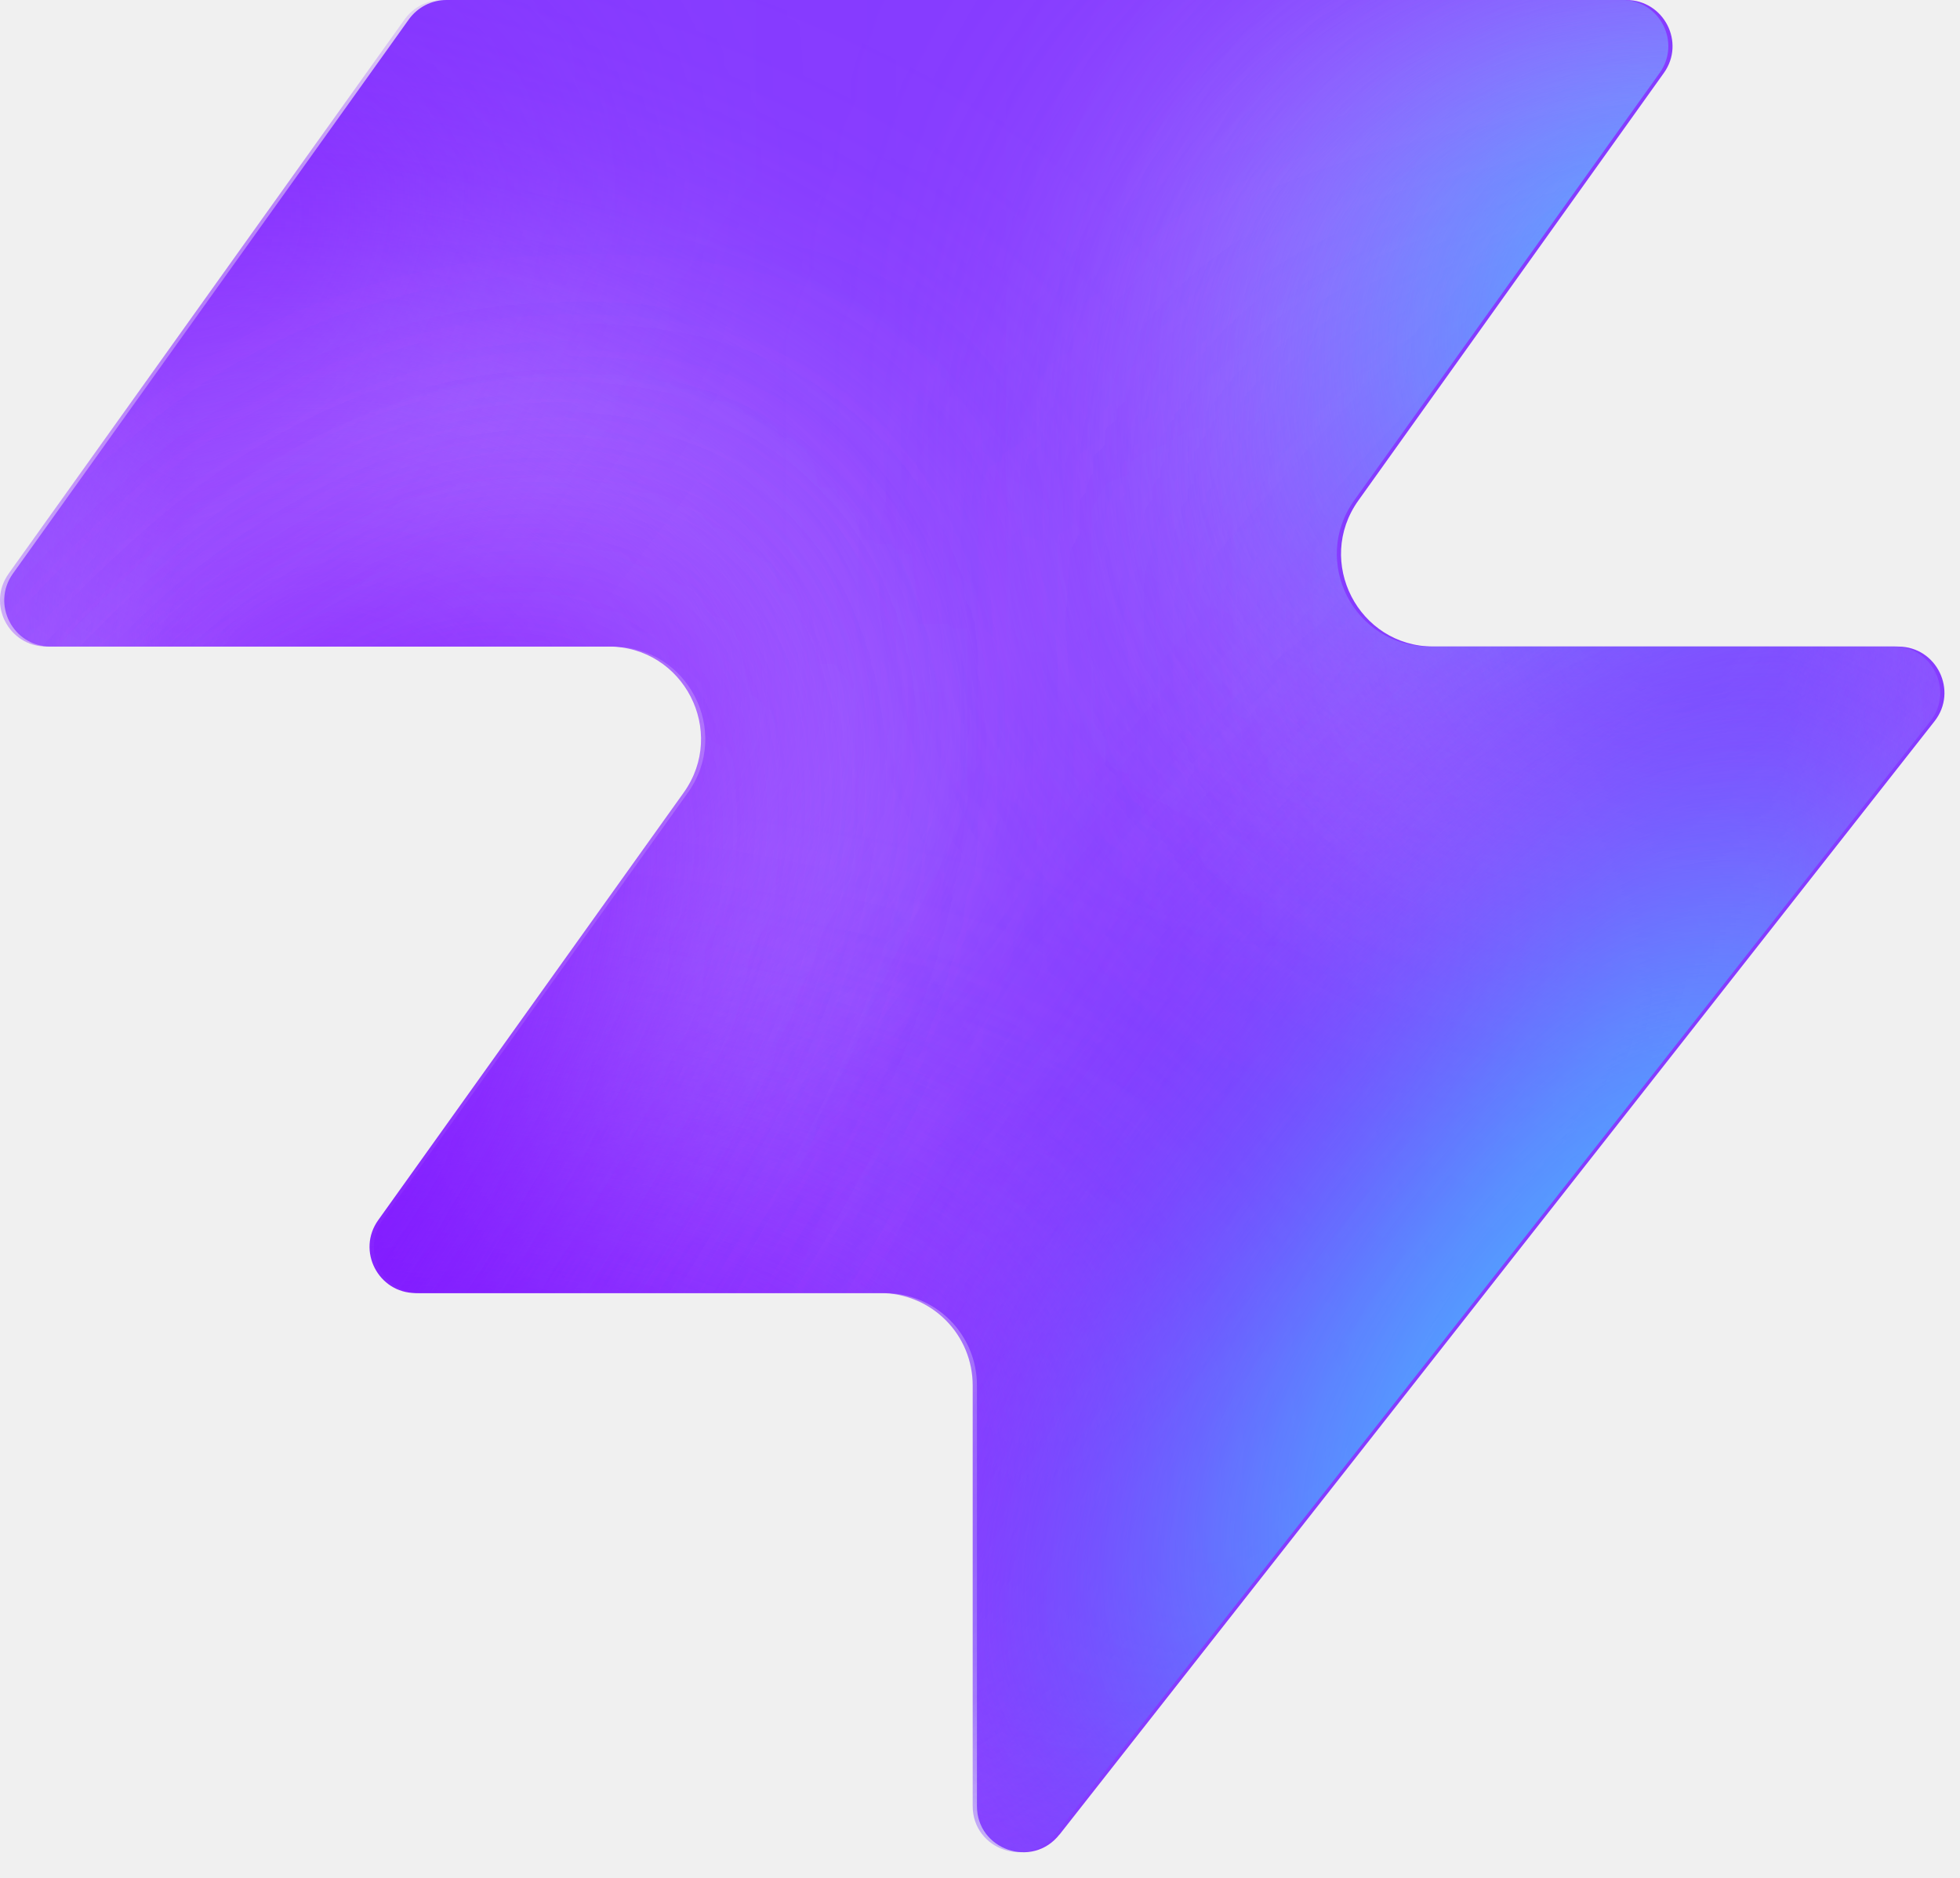
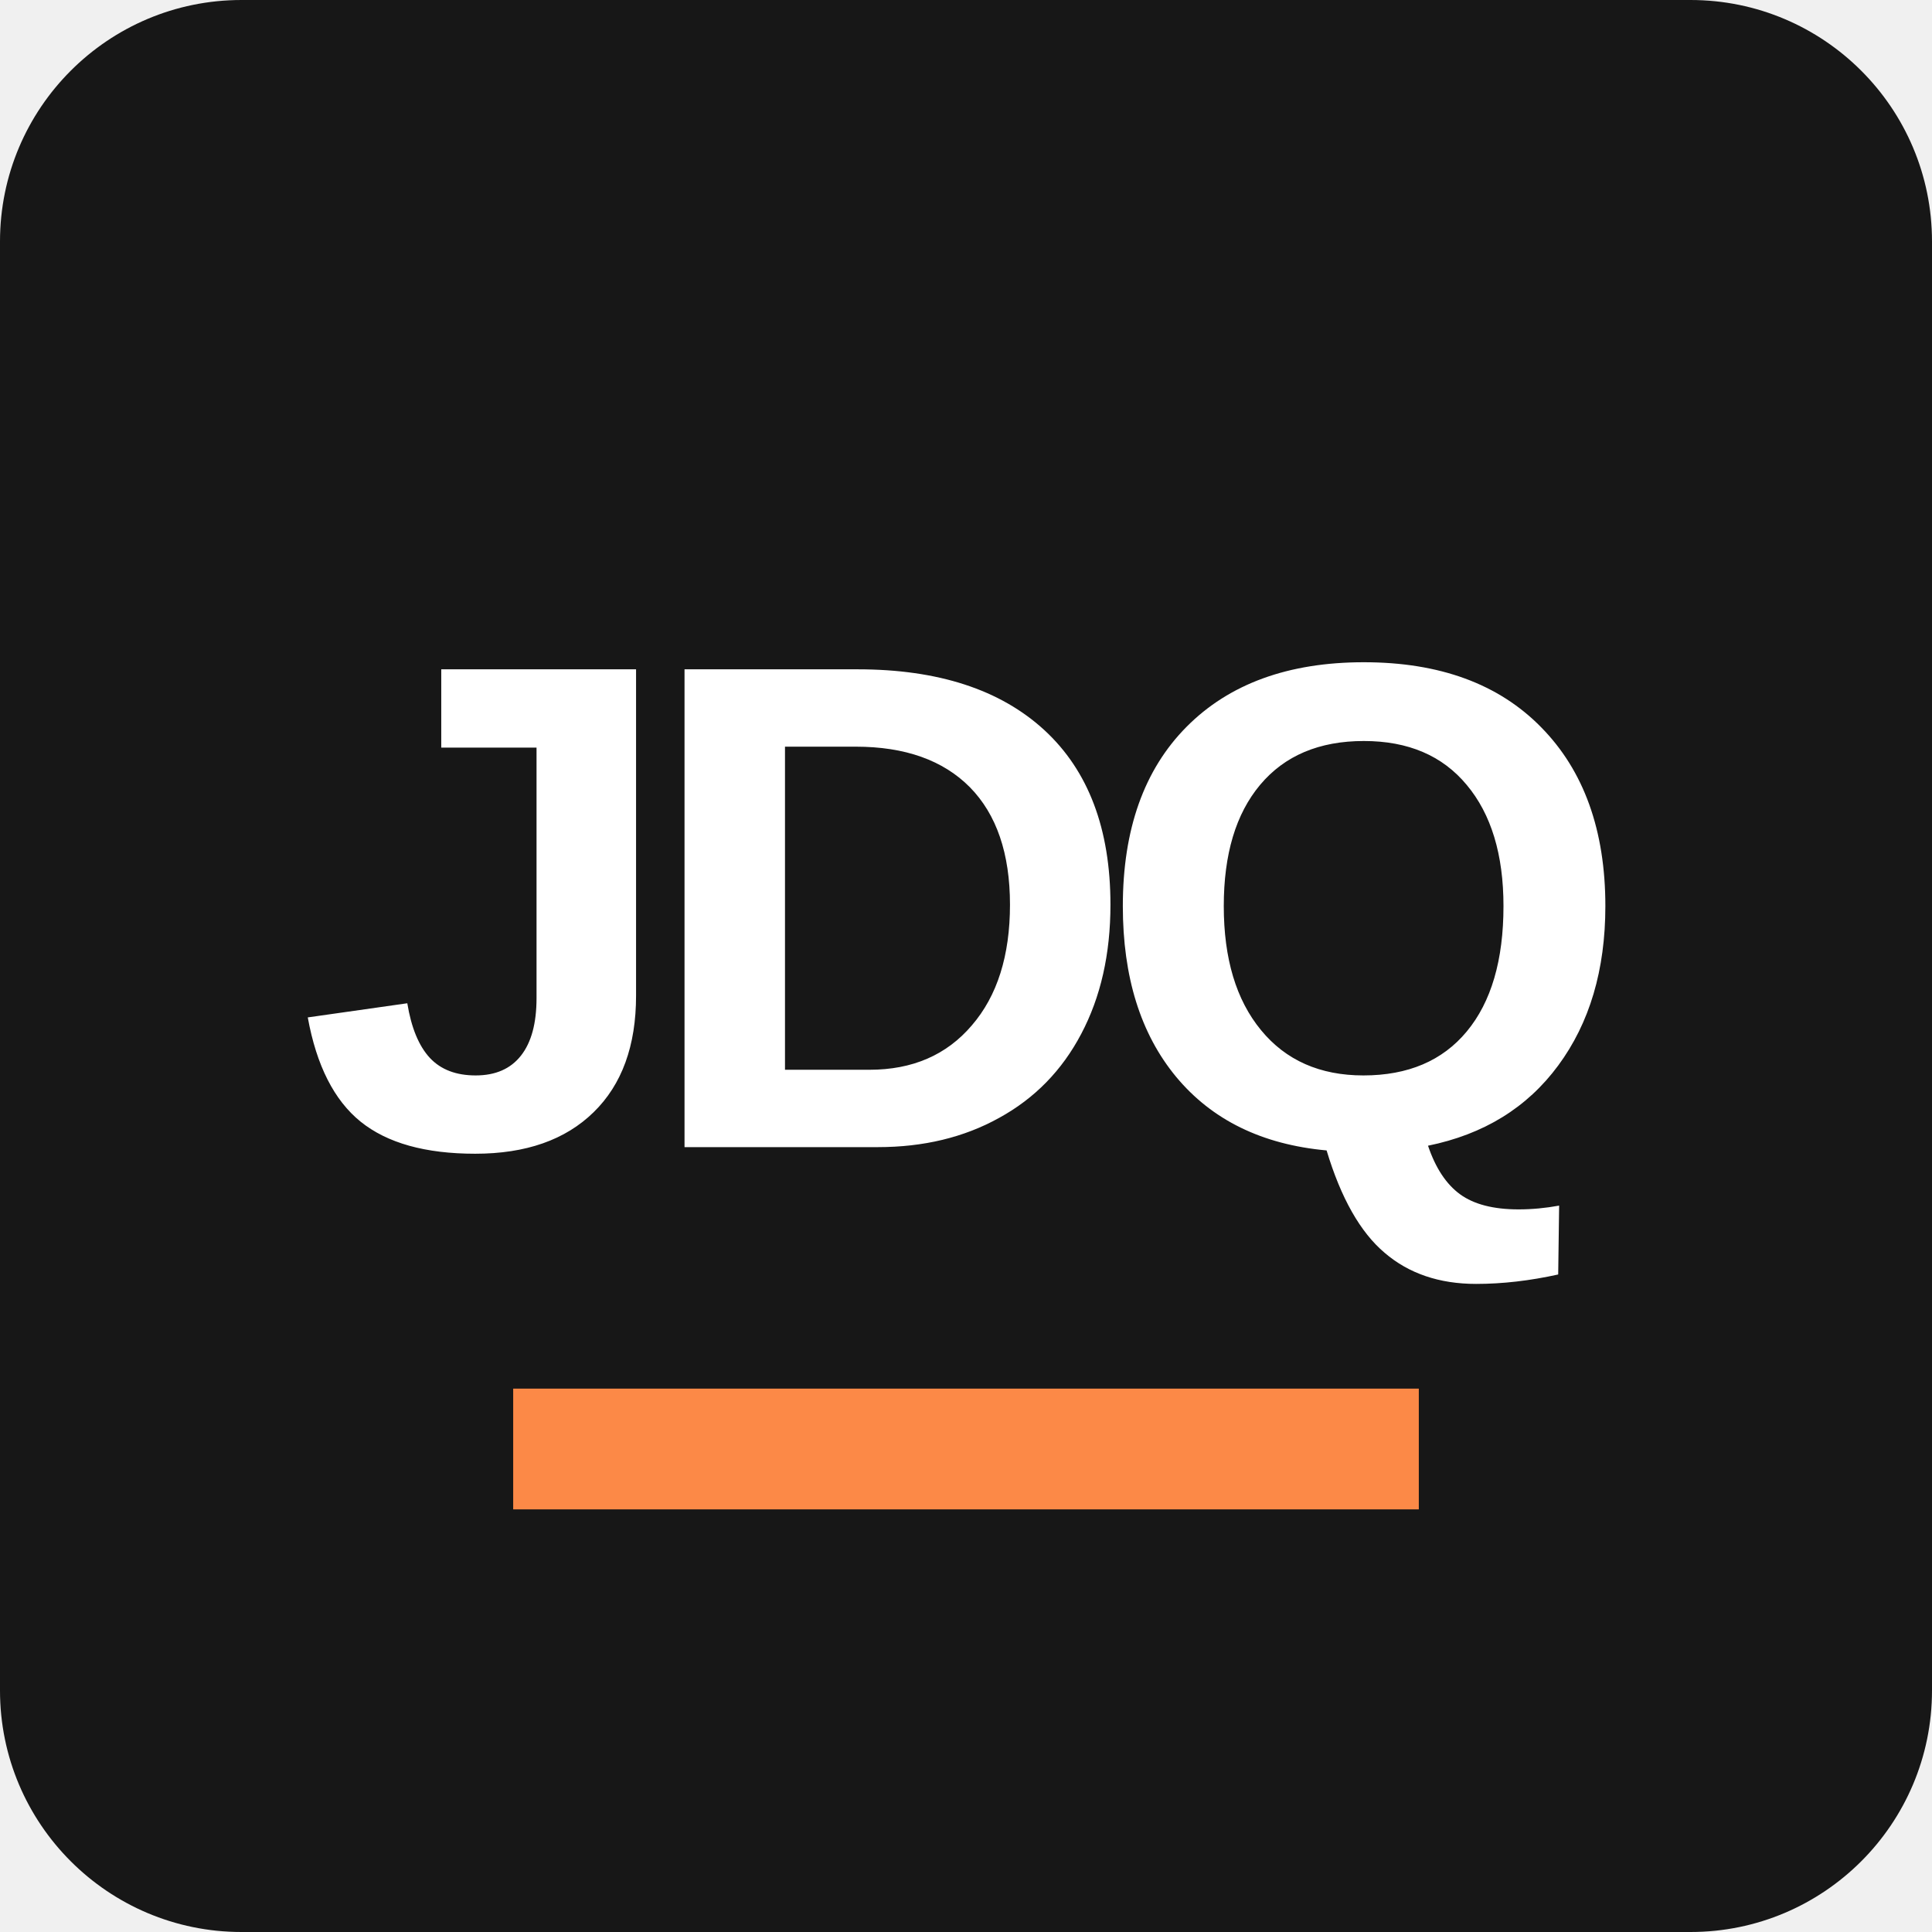
- <svg xmlns="http://www.w3.org/2000/svg" width="48" height="46" fill="none" viewBox="0 0 48 46">
-   <path fill="#863bff" d="M25.946 44.938c-.664.845-2.021.375-2.021-.698V33.937a2.26 2.26 0 0 0-2.262-2.262H10.287c-.92 0-1.456-1.04-.92-1.788l7.48-10.471c1.07-1.497 0-3.578-1.842-3.578H1.237c-.92 0-1.456-1.04-.92-1.788L10.013.474c.214-.297.556-.474.92-.474h28.894c.92 0 1.456 1.04.92 1.788l-7.48 10.471c-1.07 1.498 0 3.579 1.842 3.579h11.377c.943 0 1.473 1.088.89 1.83L25.947 44.94z" style="fill:#863bff;fill:color(display-p3 .525 .23 1);fill-opacity:1" />
-   <mask id="a" width="48" height="46" x="0" y="0" maskUnits="userSpaceOnUse" style="mask-type:alpha">
-     <path fill="#000" d="M25.842 44.938c-.664.844-2.021.375-2.021-.698V33.937a2.26 2.26 0 0 0-2.262-2.262H10.183c-.92 0-1.456-1.04-.92-1.788l7.48-10.471c1.07-1.498 0-3.579-1.842-3.579H1.133c-.92 0-1.456-1.04-.92-1.787L9.91.473c.214-.297.556-.474.92-.474h28.894c.92 0 1.456 1.04.92 1.788l-7.48 10.471c-1.07 1.498 0 3.578 1.842 3.578h11.377c.943 0 1.473 1.088.89 1.832L25.843 44.94z" style="fill:#000;fill-opacity:1" />
-   </mask>
-   <g mask="url(#a)">
-     <g filter="url(#b)">
-       <ellipse cx="5.508" cy="14.704" fill="#ede6ff" rx="5.508" ry="14.704" style="fill:#ede6ff;fill:color(display-p3 .927 .903 1);fill-opacity:1" transform="matrix(.00324 1 1 -.00324 -4.47 31.516)" />
-     </g>
-     <g filter="url(#c)">
-       <ellipse cx="10.399" cy="29.851" fill="#ede6ff" rx="10.399" ry="29.851" style="fill:#ede6ff;fill:color(display-p3 .927 .903 1);fill-opacity:1" transform="matrix(.00324 1 1 -.00324 -39.328 7.883)" />
-     </g>
-     <g filter="url(#d)">
-       <ellipse cx="5.508" cy="30.487" fill="#7e14ff" rx="5.508" ry="30.487" style="fill:#7e14ff;fill:color(display-p3 .492 .077 1);fill-opacity:1" transform="rotate(89.814 -25.913 -14.639)scale(1 -1)" />
-     </g>
-     <g filter="url(#e)">
-       <ellipse cx="5.508" cy="30.599" fill="#7e14ff" rx="5.508" ry="30.599" style="fill:#7e14ff;fill:color(display-p3 .492 .077 1);fill-opacity:1" transform="rotate(89.814 -32.644 -3.334)scale(1 -1)" />
-     </g>
-     <g filter="url(#f)">
-       <ellipse cx="5.508" cy="30.599" fill="#7e14ff" rx="5.508" ry="30.599" style="fill:#7e14ff;fill:color(display-p3 .492 .077 1);fill-opacity:1" transform="matrix(.00324 1 1 -.00324 -34.34 30.47)" />
-     </g>
-     <g filter="url(#g)">
-       <ellipse cx="14.072" cy="22.078" fill="#ede6ff" rx="14.072" ry="22.078" style="fill:#ede6ff;fill:color(display-p3 .927 .903 1);fill-opacity:1" transform="rotate(93.35 24.506 48.493)scale(-1 1)" />
-     </g>
-     <g filter="url(#h)">
-       <ellipse cx="3.47" cy="21.501" fill="#7e14ff" rx="3.47" ry="21.501" style="fill:#7e14ff;fill:color(display-p3 .492 .077 1);fill-opacity:1" transform="rotate(89.009 28.708 47.59)scale(-1 1)" />
-     </g>
-     <g filter="url(#i)">
-       <ellipse cx="3.47" cy="21.501" fill="#7e14ff" rx="3.47" ry="21.501" style="fill:#7e14ff;fill:color(display-p3 .492 .077 1);fill-opacity:1" transform="rotate(89.009 28.708 47.59)scale(-1 1)" />
-     </g>
-     <g filter="url(#j)">
-       <ellipse cx=".387" cy="8.972" fill="#7e14ff" rx="4.407" ry="29.108" style="fill:#7e14ff;fill:color(display-p3 .492 .077 1);fill-opacity:1" transform="rotate(39.51 .387 8.972)" />
-     </g>
-     <g filter="url(#k)">
-       <ellipse cx="47.523" cy="-6.092" fill="#7e14ff" rx="4.407" ry="29.108" style="fill:#7e14ff;fill:color(display-p3 .492 .077 1);fill-opacity:1" transform="rotate(37.892 47.523 -6.092)" />
-     </g>
-     <g filter="url(#l)">
-       <ellipse cx="41.412" cy="6.333" fill="#47bfff" rx="5.971" ry="9.665" style="fill:#47bfff;fill:color(display-p3 .28 .748 1);fill-opacity:1" transform="rotate(37.892 41.412 6.333)" />
-     </g>
-     <g filter="url(#m)">
-       <ellipse cx="-1.879" cy="38.332" fill="#7e14ff" rx="4.407" ry="29.108" style="fill:#7e14ff;fill:color(display-p3 .492 .077 1);fill-opacity:1" transform="rotate(37.892 -1.88 38.332)" />
-     </g>
-     <g filter="url(#n)">
-       <ellipse cx="-1.879" cy="38.332" fill="#7e14ff" rx="4.407" ry="29.108" style="fill:#7e14ff;fill:color(display-p3 .492 .077 1);fill-opacity:1" transform="rotate(37.892 -1.88 38.332)" />
-     </g>
-     <g filter="url(#o)">
-       <ellipse cx="35.651" cy="29.907" fill="#7e14ff" rx="4.407" ry="29.108" style="fill:#7e14ff;fill:color(display-p3 .492 .077 1);fill-opacity:1" transform="rotate(37.892 35.651 29.907)" />
-     </g>
-     <g filter="url(#p)">
-       <ellipse cx="38.418" cy="32.4" fill="#47bfff" rx="5.971" ry="15.297" style="fill:#47bfff;fill:color(display-p3 .28 .748 1);fill-opacity:1" transform="rotate(37.892 38.418 32.4)" />
-     </g>
-   </g>
-   <defs>
-     <filter id="b" width="60.045" height="41.654" x="-19.77" y="16.149" color-interpolation-filters="sRGB" filterUnits="userSpaceOnUse">
-       <feFlood flood-opacity="0" result="BackgroundImageFix" />
-       <feBlend in="SourceGraphic" in2="BackgroundImageFix" result="shape" />
-       <feGaussianBlur result="effect1_foregroundBlur_2002_17158" stdDeviation="7.659" />
-     </filter>
-     <filter id="c" width="90.34" height="51.437" x="-54.613" y="-7.533" color-interpolation-filters="sRGB" filterUnits="userSpaceOnUse">
-       <feFlood flood-opacity="0" result="BackgroundImageFix" />
-       <feBlend in="SourceGraphic" in2="BackgroundImageFix" result="shape" />
-       <feGaussianBlur result="effect1_foregroundBlur_2002_17158" stdDeviation="7.659" />
-     </filter>
-     <filter id="d" width="79.355" height="29.4" x="-49.64" y="2.03" color-interpolation-filters="sRGB" filterUnits="userSpaceOnUse">
-       <feFlood flood-opacity="0" result="BackgroundImageFix" />
-       <feBlend in="SourceGraphic" in2="BackgroundImageFix" result="shape" />
-       <feGaussianBlur result="effect1_foregroundBlur_2002_17158" stdDeviation="4.596" />
-     </filter>
-     <filter id="e" width="79.579" height="29.4" x="-45.045" y="20.029" color-interpolation-filters="sRGB" filterUnits="userSpaceOnUse">
-       <feFlood flood-opacity="0" result="BackgroundImageFix" />
-       <feBlend in="SourceGraphic" in2="BackgroundImageFix" result="shape" />
-       <feGaussianBlur result="effect1_foregroundBlur_2002_17158" stdDeviation="4.596" />
-     </filter>
-     <filter id="f" width="79.579" height="29.4" x="-43.513" y="21.178" color-interpolation-filters="sRGB" filterUnits="userSpaceOnUse">
-       <feFlood flood-opacity="0" result="BackgroundImageFix" />
-       <feBlend in="SourceGraphic" in2="BackgroundImageFix" result="shape" />
-       <feGaussianBlur result="effect1_foregroundBlur_2002_17158" stdDeviation="4.596" />
-     </filter>
-     <filter id="g" width="74.749" height="58.852" x="15.756" y="-17.901" color-interpolation-filters="sRGB" filterUnits="userSpaceOnUse">
-       <feFlood flood-opacity="0" result="BackgroundImageFix" />
-       <feBlend in="SourceGraphic" in2="BackgroundImageFix" result="shape" />
-       <feGaussianBlur result="effect1_foregroundBlur_2002_17158" stdDeviation="7.659" />
-     </filter>
-     <filter id="h" width="61.377" height="25.362" x="23.548" y="2.284" color-interpolation-filters="sRGB" filterUnits="userSpaceOnUse">
-       <feFlood flood-opacity="0" result="BackgroundImageFix" />
-       <feBlend in="SourceGraphic" in2="BackgroundImageFix" result="shape" />
-       <feGaussianBlur result="effect1_foregroundBlur_2002_17158" stdDeviation="4.596" />
-     </filter>
-     <filter id="i" width="61.377" height="25.362" x="23.548" y="2.284" color-interpolation-filters="sRGB" filterUnits="userSpaceOnUse">
-       <feFlood flood-opacity="0" result="BackgroundImageFix" />
-       <feBlend in="SourceGraphic" in2="BackgroundImageFix" result="shape" />
-       <feGaussianBlur result="effect1_foregroundBlur_2002_17158" stdDeviation="4.596" />
-     </filter>
-     <filter id="j" width="56.045" height="63.649" x="-27.636" y="-22.853" color-interpolation-filters="sRGB" filterUnits="userSpaceOnUse">
-       <feFlood flood-opacity="0" result="BackgroundImageFix" />
-       <feBlend in="SourceGraphic" in2="BackgroundImageFix" result="shape" />
-       <feGaussianBlur result="effect1_foregroundBlur_2002_17158" stdDeviation="4.596" />
-     </filter>
-     <filter id="k" width="54.814" height="64.646" x="20.116" y="-38.415" color-interpolation-filters="sRGB" filterUnits="userSpaceOnUse">
-       <feFlood flood-opacity="0" result="BackgroundImageFix" />
-       <feBlend in="SourceGraphic" in2="BackgroundImageFix" result="shape" />
-       <feGaussianBlur result="effect1_foregroundBlur_2002_17158" stdDeviation="4.596" />
-     </filter>
-     <filter id="l" width="33.541" height="35.313" x="24.641" y="-11.323" color-interpolation-filters="sRGB" filterUnits="userSpaceOnUse">
-       <feFlood flood-opacity="0" result="BackgroundImageFix" />
-       <feBlend in="SourceGraphic" in2="BackgroundImageFix" result="shape" />
-       <feGaussianBlur result="effect1_foregroundBlur_2002_17158" stdDeviation="4.596" />
-     </filter>
-     <filter id="m" width="54.814" height="64.646" x="-29.286" y="6.009" color-interpolation-filters="sRGB" filterUnits="userSpaceOnUse">
-       <feFlood flood-opacity="0" result="BackgroundImageFix" />
-       <feBlend in="SourceGraphic" in2="BackgroundImageFix" result="shape" />
-       <feGaussianBlur result="effect1_foregroundBlur_2002_17158" stdDeviation="4.596" />
-     </filter>
-     <filter id="n" width="54.814" height="64.646" x="-29.286" y="6.009" color-interpolation-filters="sRGB" filterUnits="userSpaceOnUse">
-       <feFlood flood-opacity="0" result="BackgroundImageFix" />
-       <feBlend in="SourceGraphic" in2="BackgroundImageFix" result="shape" />
-       <feGaussianBlur result="effect1_foregroundBlur_2002_17158" stdDeviation="4.596" />
-     </filter>
-     <filter id="o" width="54.814" height="64.646" x="8.244" y="-2.416" color-interpolation-filters="sRGB" filterUnits="userSpaceOnUse">
-       <feFlood flood-opacity="0" result="BackgroundImageFix" />
-       <feBlend in="SourceGraphic" in2="BackgroundImageFix" result="shape" />
-       <feGaussianBlur result="effect1_foregroundBlur_2002_17158" stdDeviation="4.596" />
-     </filter>
-     <filter id="p" width="39.409" height="43.623" x="18.713" y="10.588" color-interpolation-filters="sRGB" filterUnits="userSpaceOnUse">
-       <feFlood flood-opacity="0" result="BackgroundImageFix" />
-       <feBlend in="SourceGraphic" in2="BackgroundImageFix" result="shape" />
-       <feGaussianBlur result="effect1_foregroundBlur_2002_17158" stdDeviation="4.596" />
-     </filter>
-   </defs>
+ <svg xmlns="http://www.w3.org/2000/svg" viewBox="0 0 64 64">
+   <rect width="64" height="64" rx="8" fill="#171717" />
+   <text x="32" y="38" fill="#ffffff" font-family="Arial, Helvetica, sans-serif" font-size="23" font-weight="700" letter-spacing="-1.5" text-anchor="middle">JDQ</text>
+   <rect x="17" y="46" width="30" height="4" fill="#fc8947" />
</svg>
